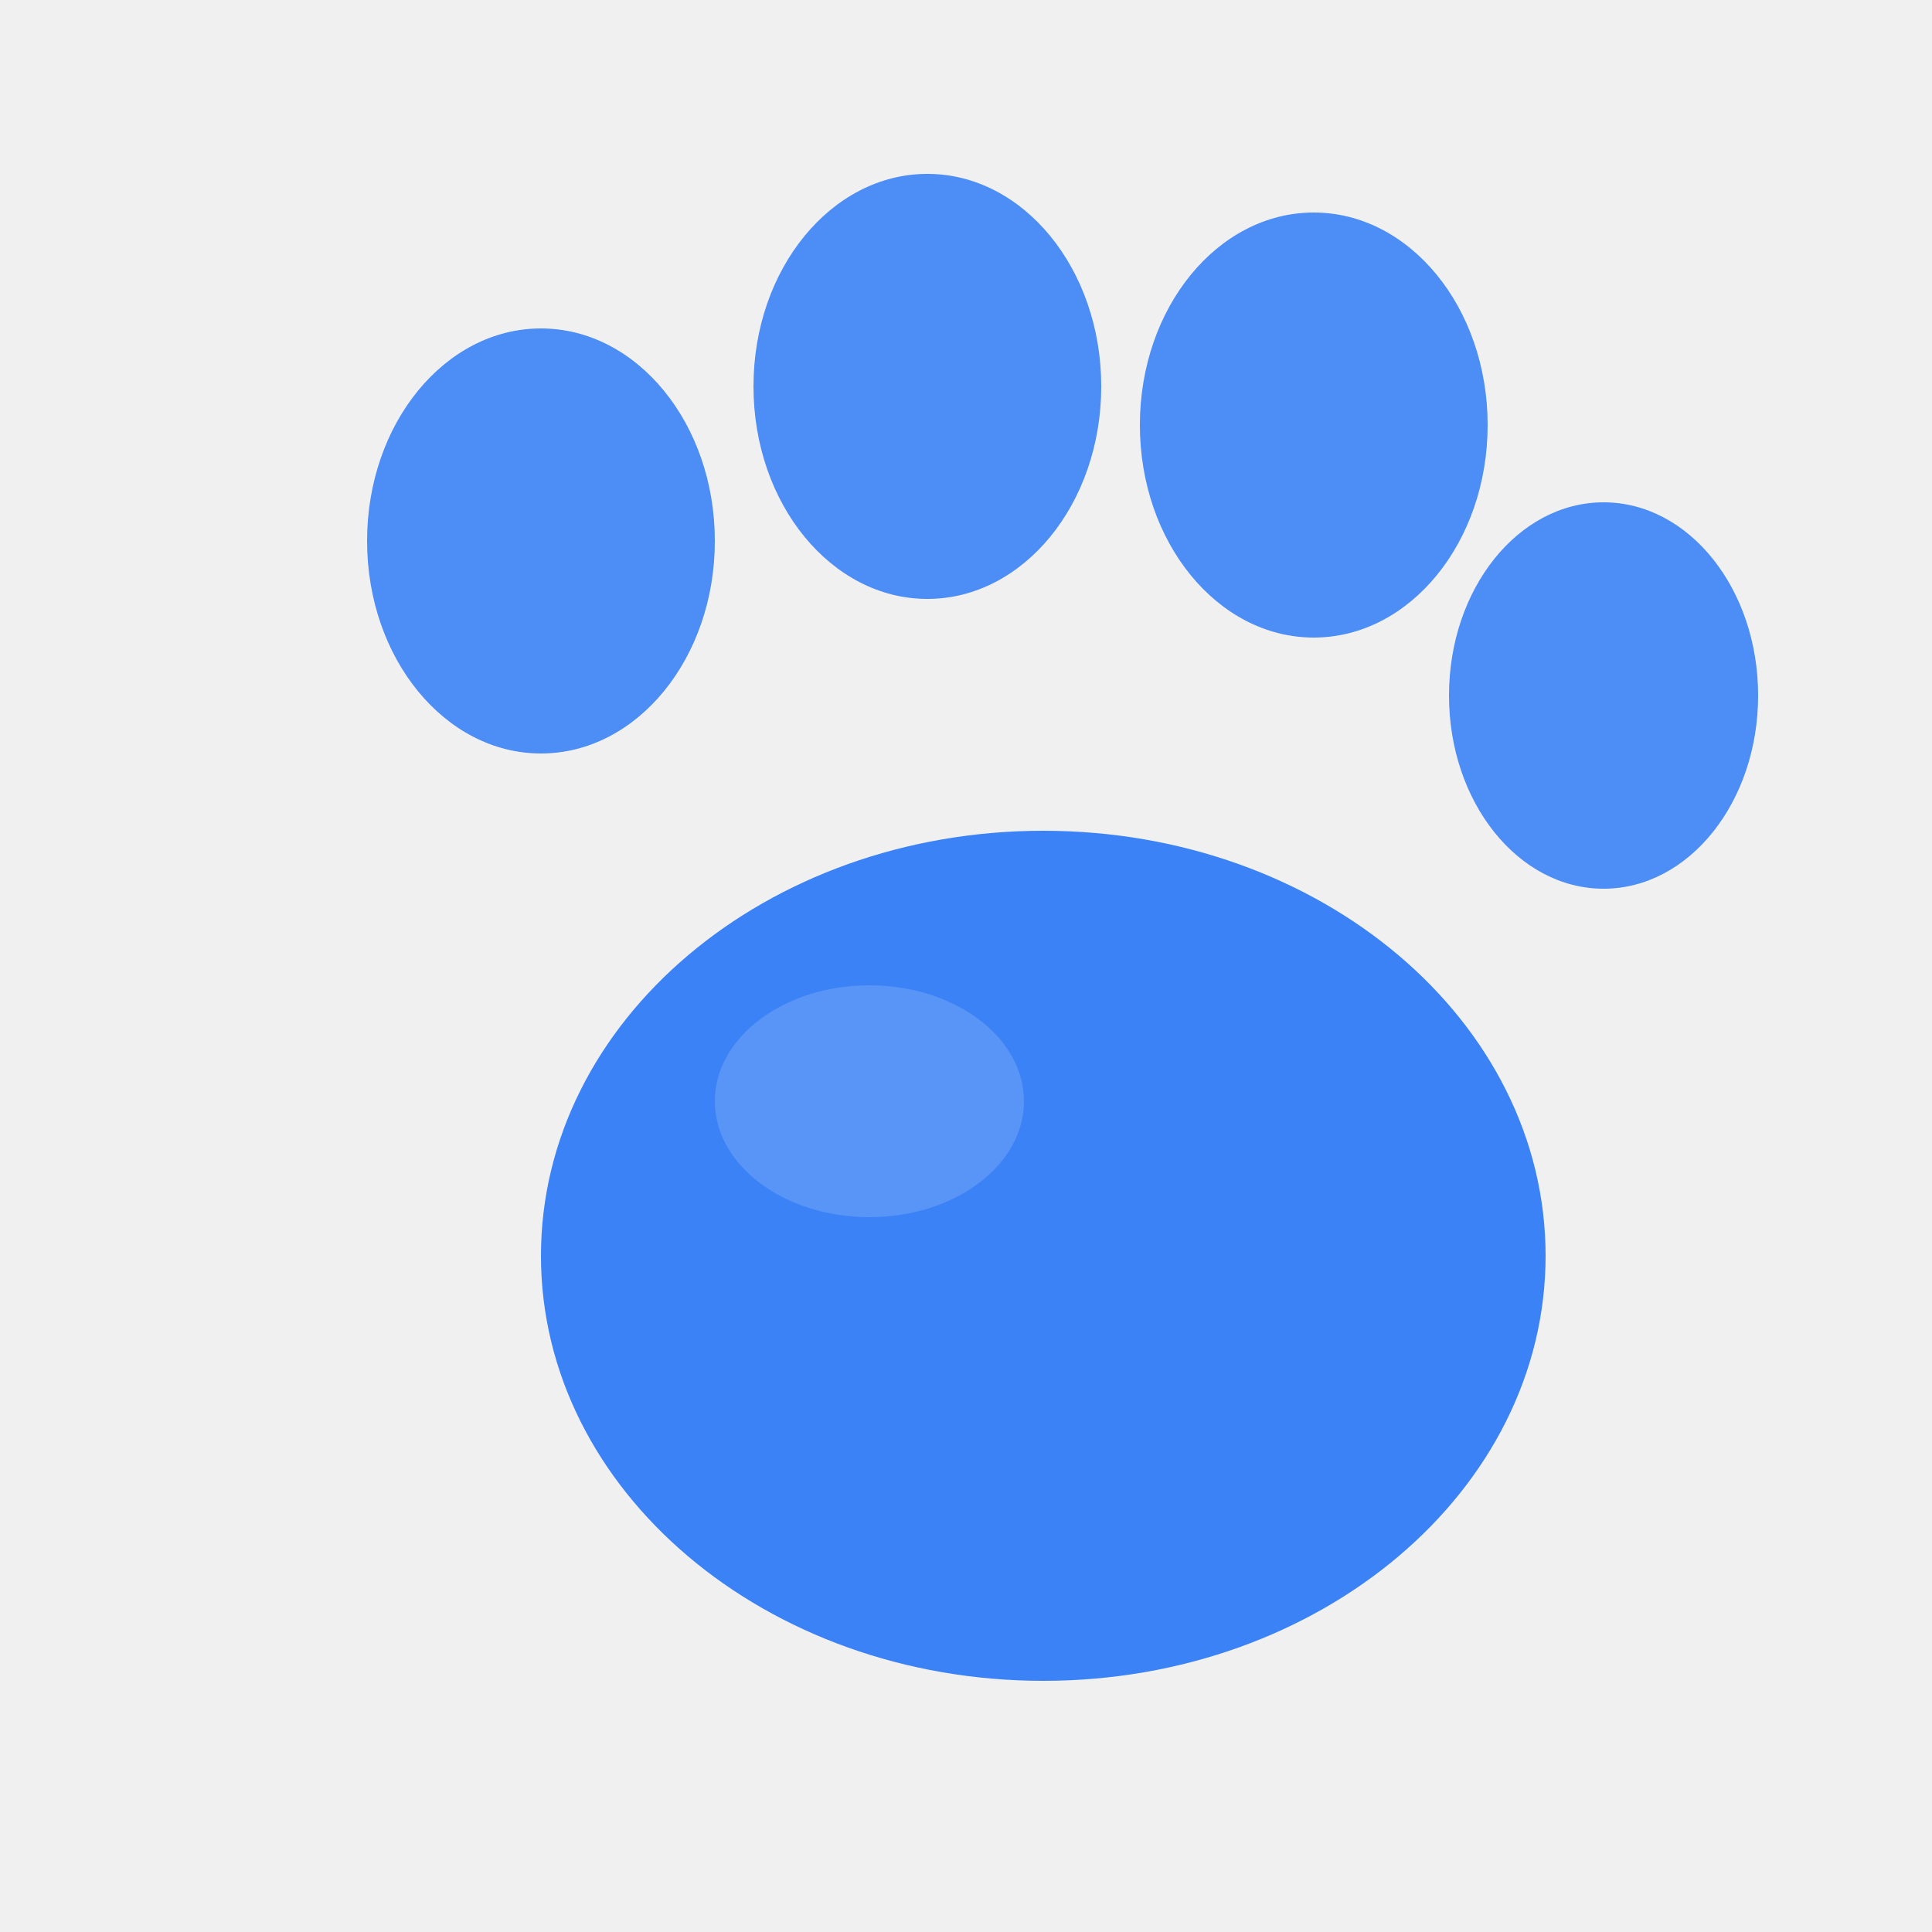
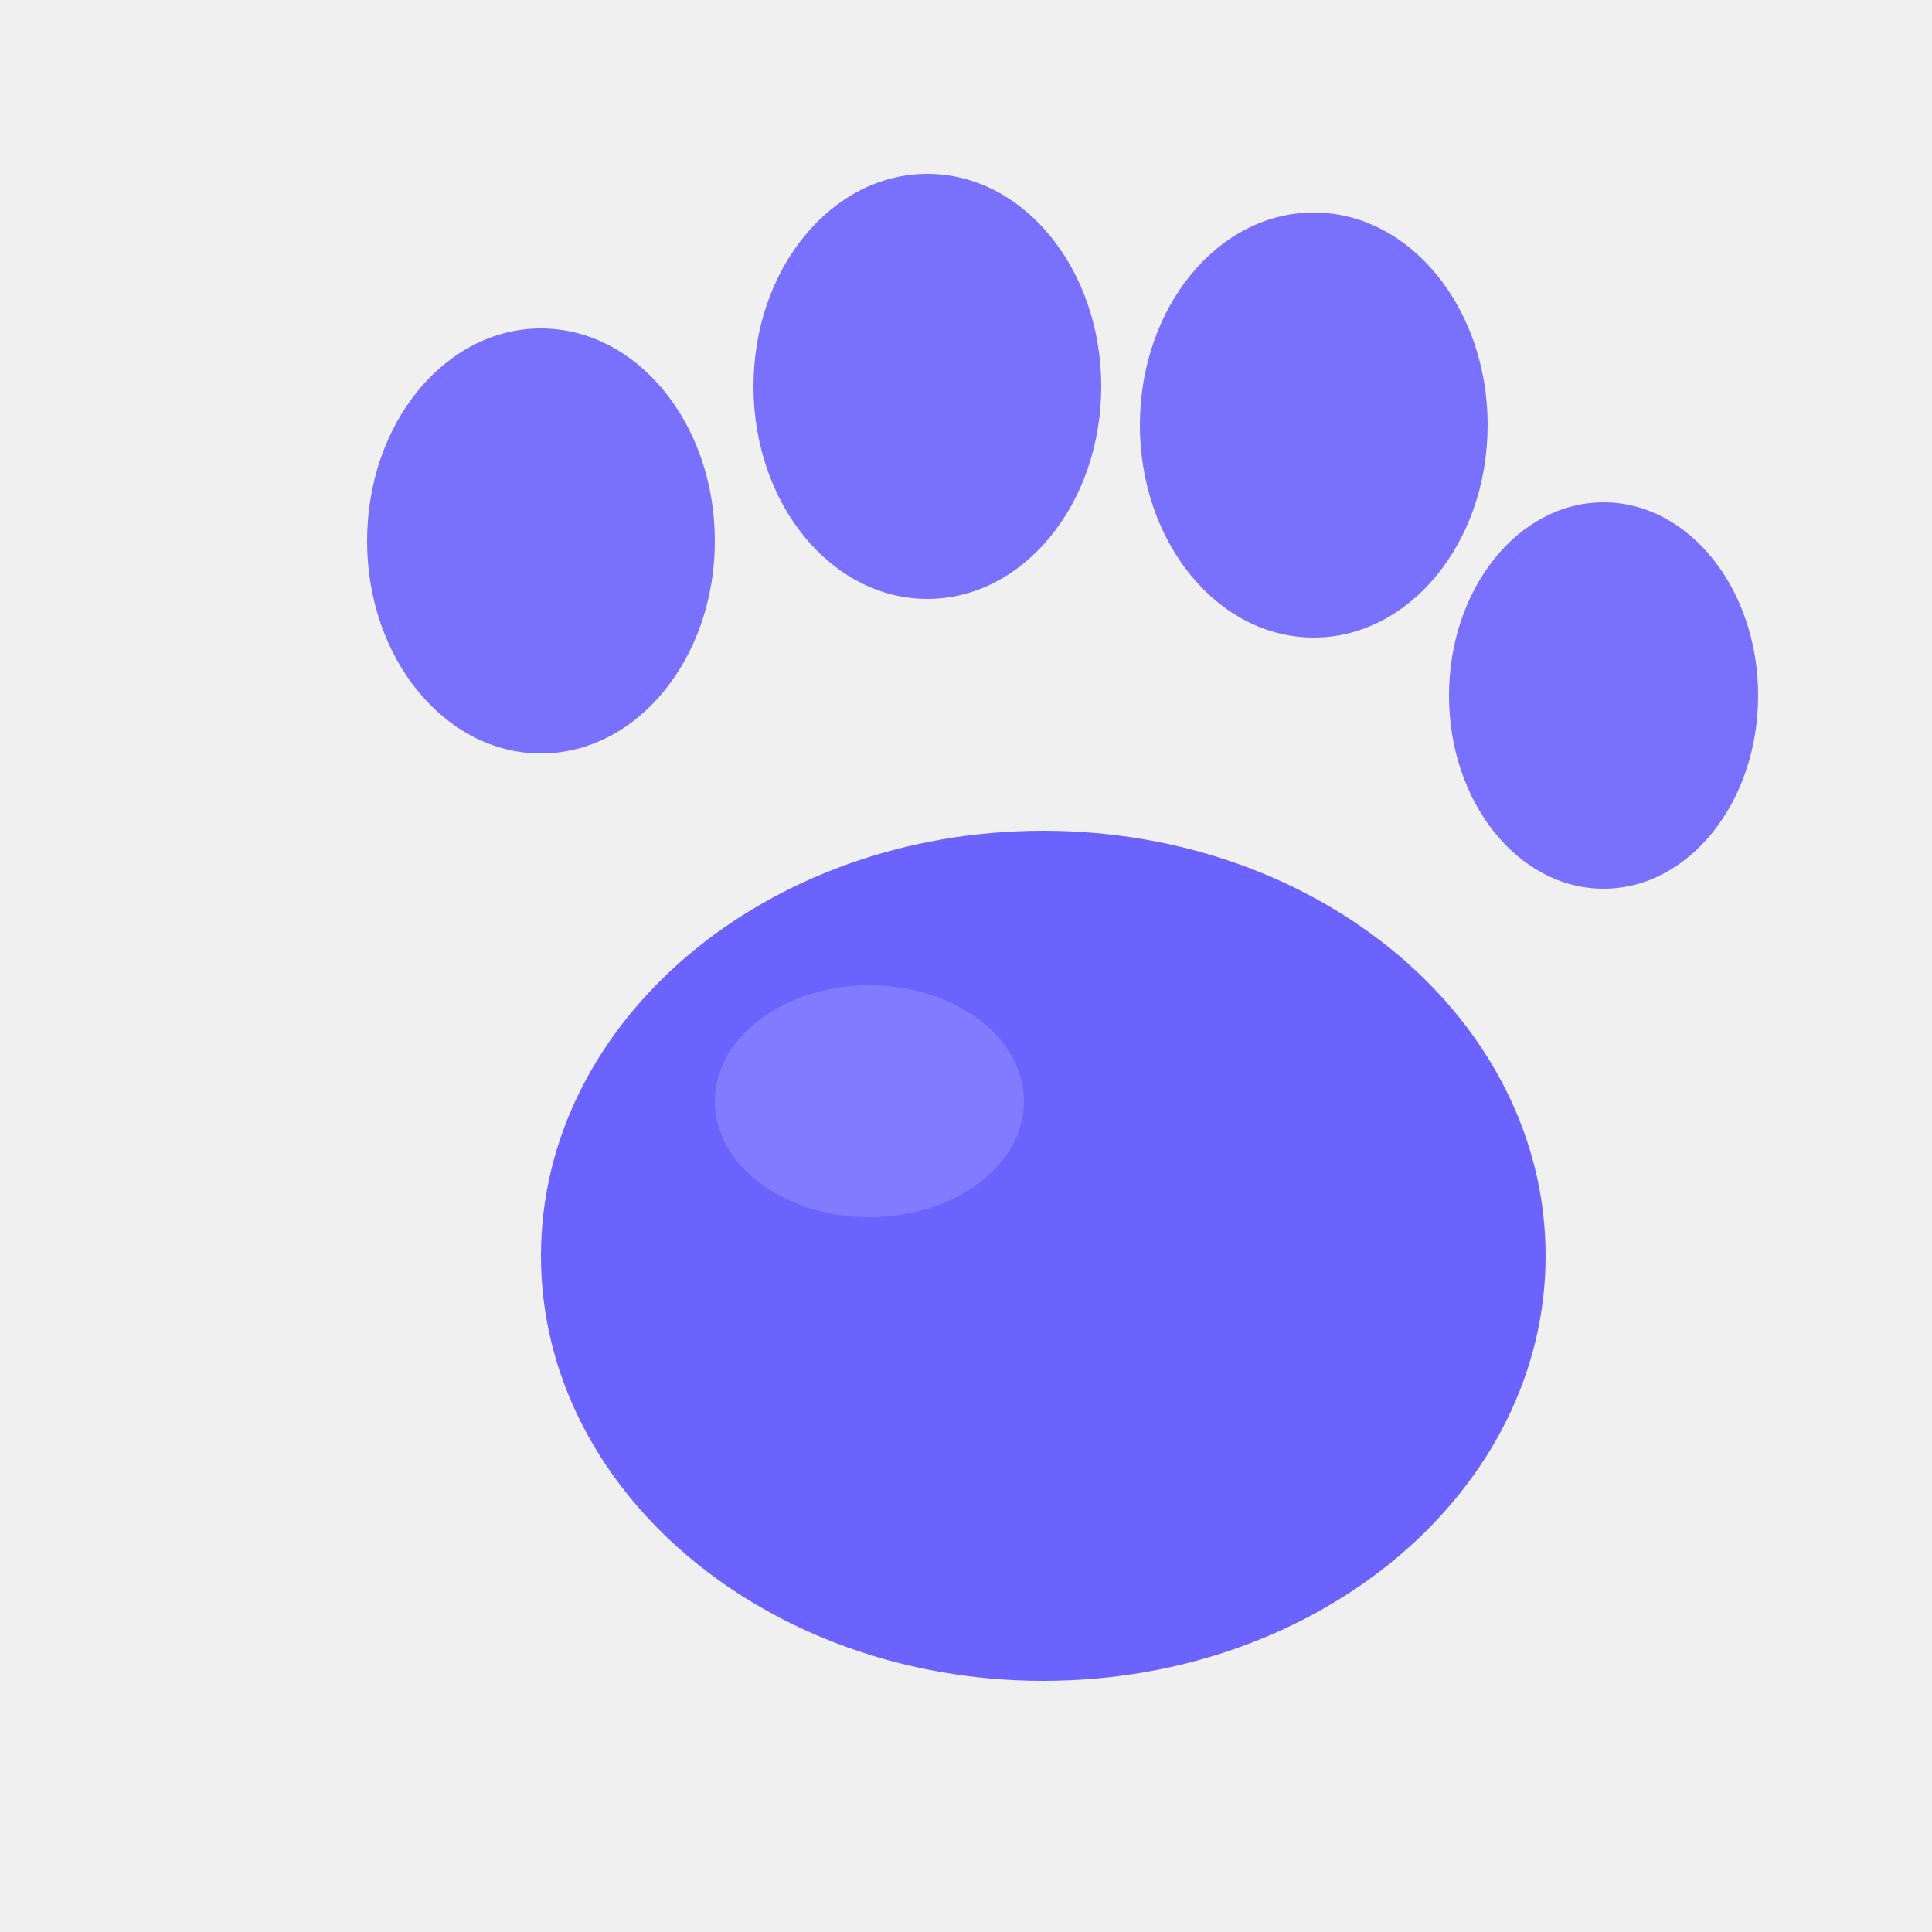
<svg xmlns="http://www.w3.org/2000/svg" viewBox="0 0 100 100">
-   <ellipse cx="28" cy="28" rx="9" ry="11" fill="#3B82F6" opacity="0.9" />
-   <ellipse cx="48" cy="20" rx="9" ry="11" fill="#3B82F6" opacity="0.9" />
-   <ellipse cx="68" cy="22" rx="9" ry="11" fill="#3B82F6" opacity="0.9" />
-   <ellipse cx="83" cy="36" rx="8" ry="10" fill="#3B82F6" opacity="0.9" />
-   <ellipse cx="54" cy="65" rx="26" ry="22" fill="#3B82F6" />
+   <ellipse cx="28" cy="28" rx="9" ry="11" fill="#6C63FF" opacity="0.9" />
+   <ellipse cx="48" cy="20" rx="9" ry="11" fill="#6C63FF" opacity="0.9" />
+   <ellipse cx="68" cy="22" rx="9" ry="11" fill="#6C63FF" opacity="0.9" />
+   <ellipse cx="83" cy="36" rx="8" ry="10" fill="#6C63FF" opacity="0.9" />
+   <ellipse cx="54" cy="65" rx="26" ry="22" fill="#6C63FF" />
  <ellipse cx="45" cy="57" rx="8" ry="6" fill="#fff" opacity="0.15" />
</svg>
